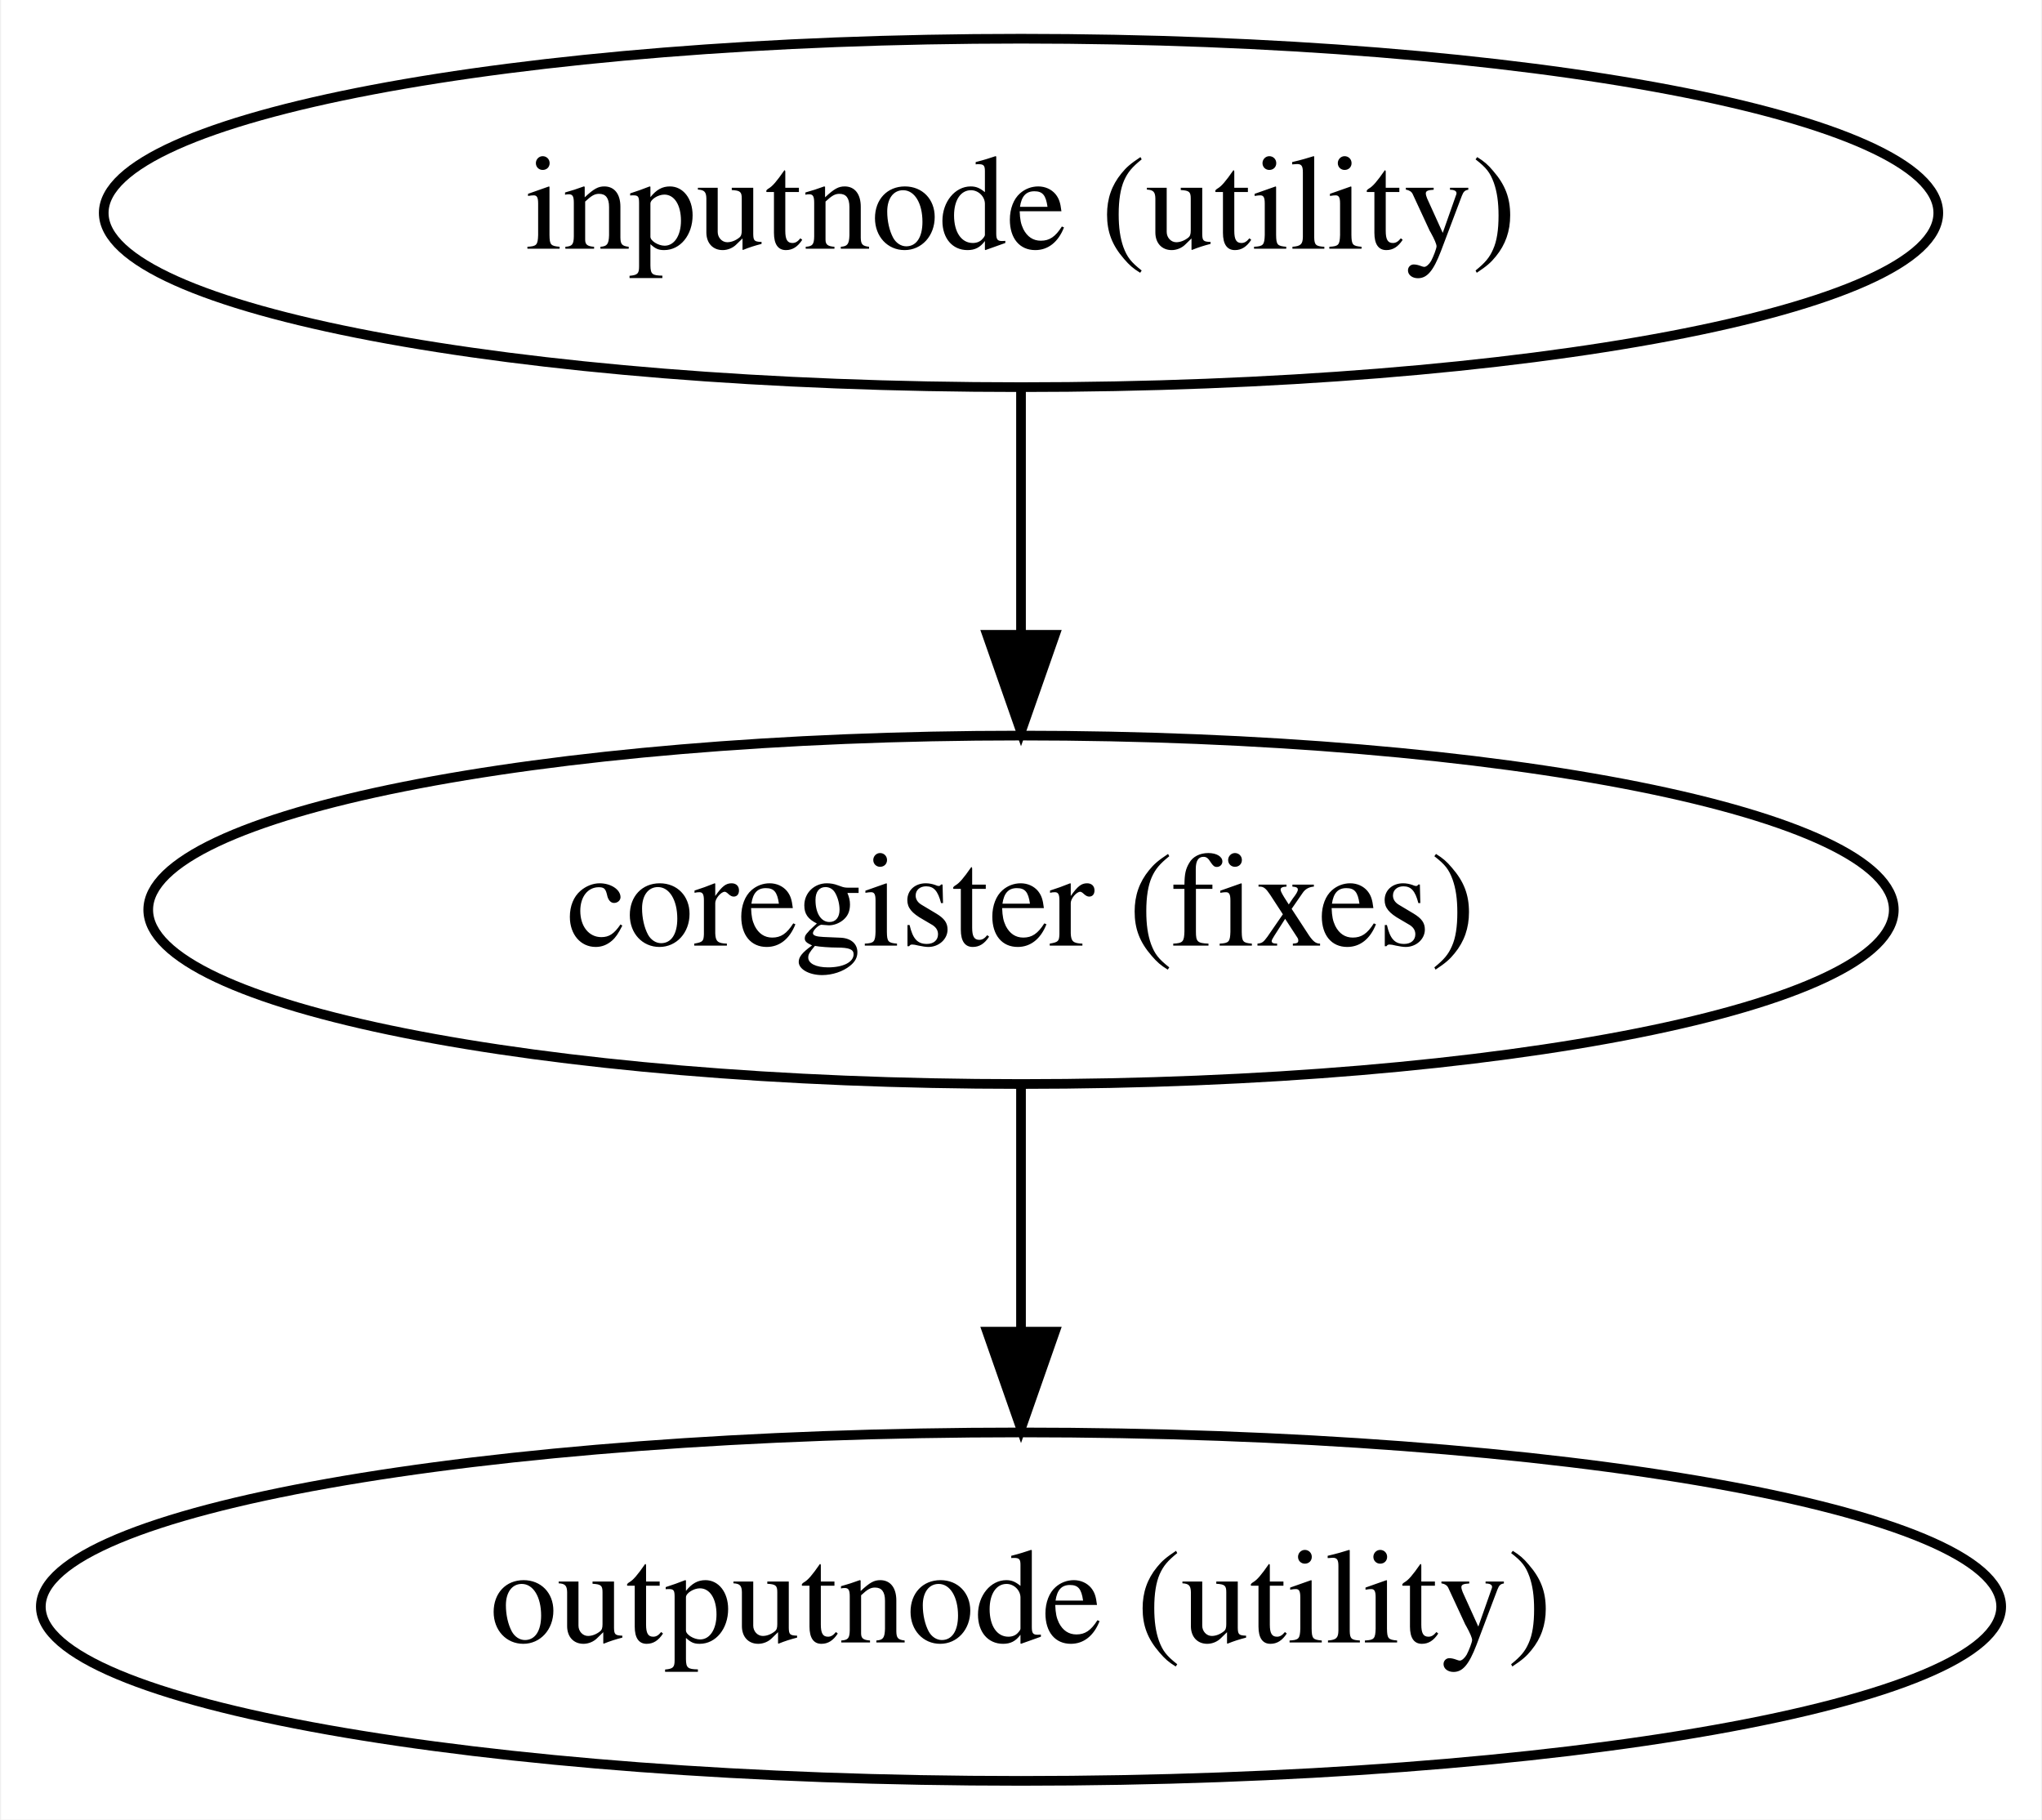
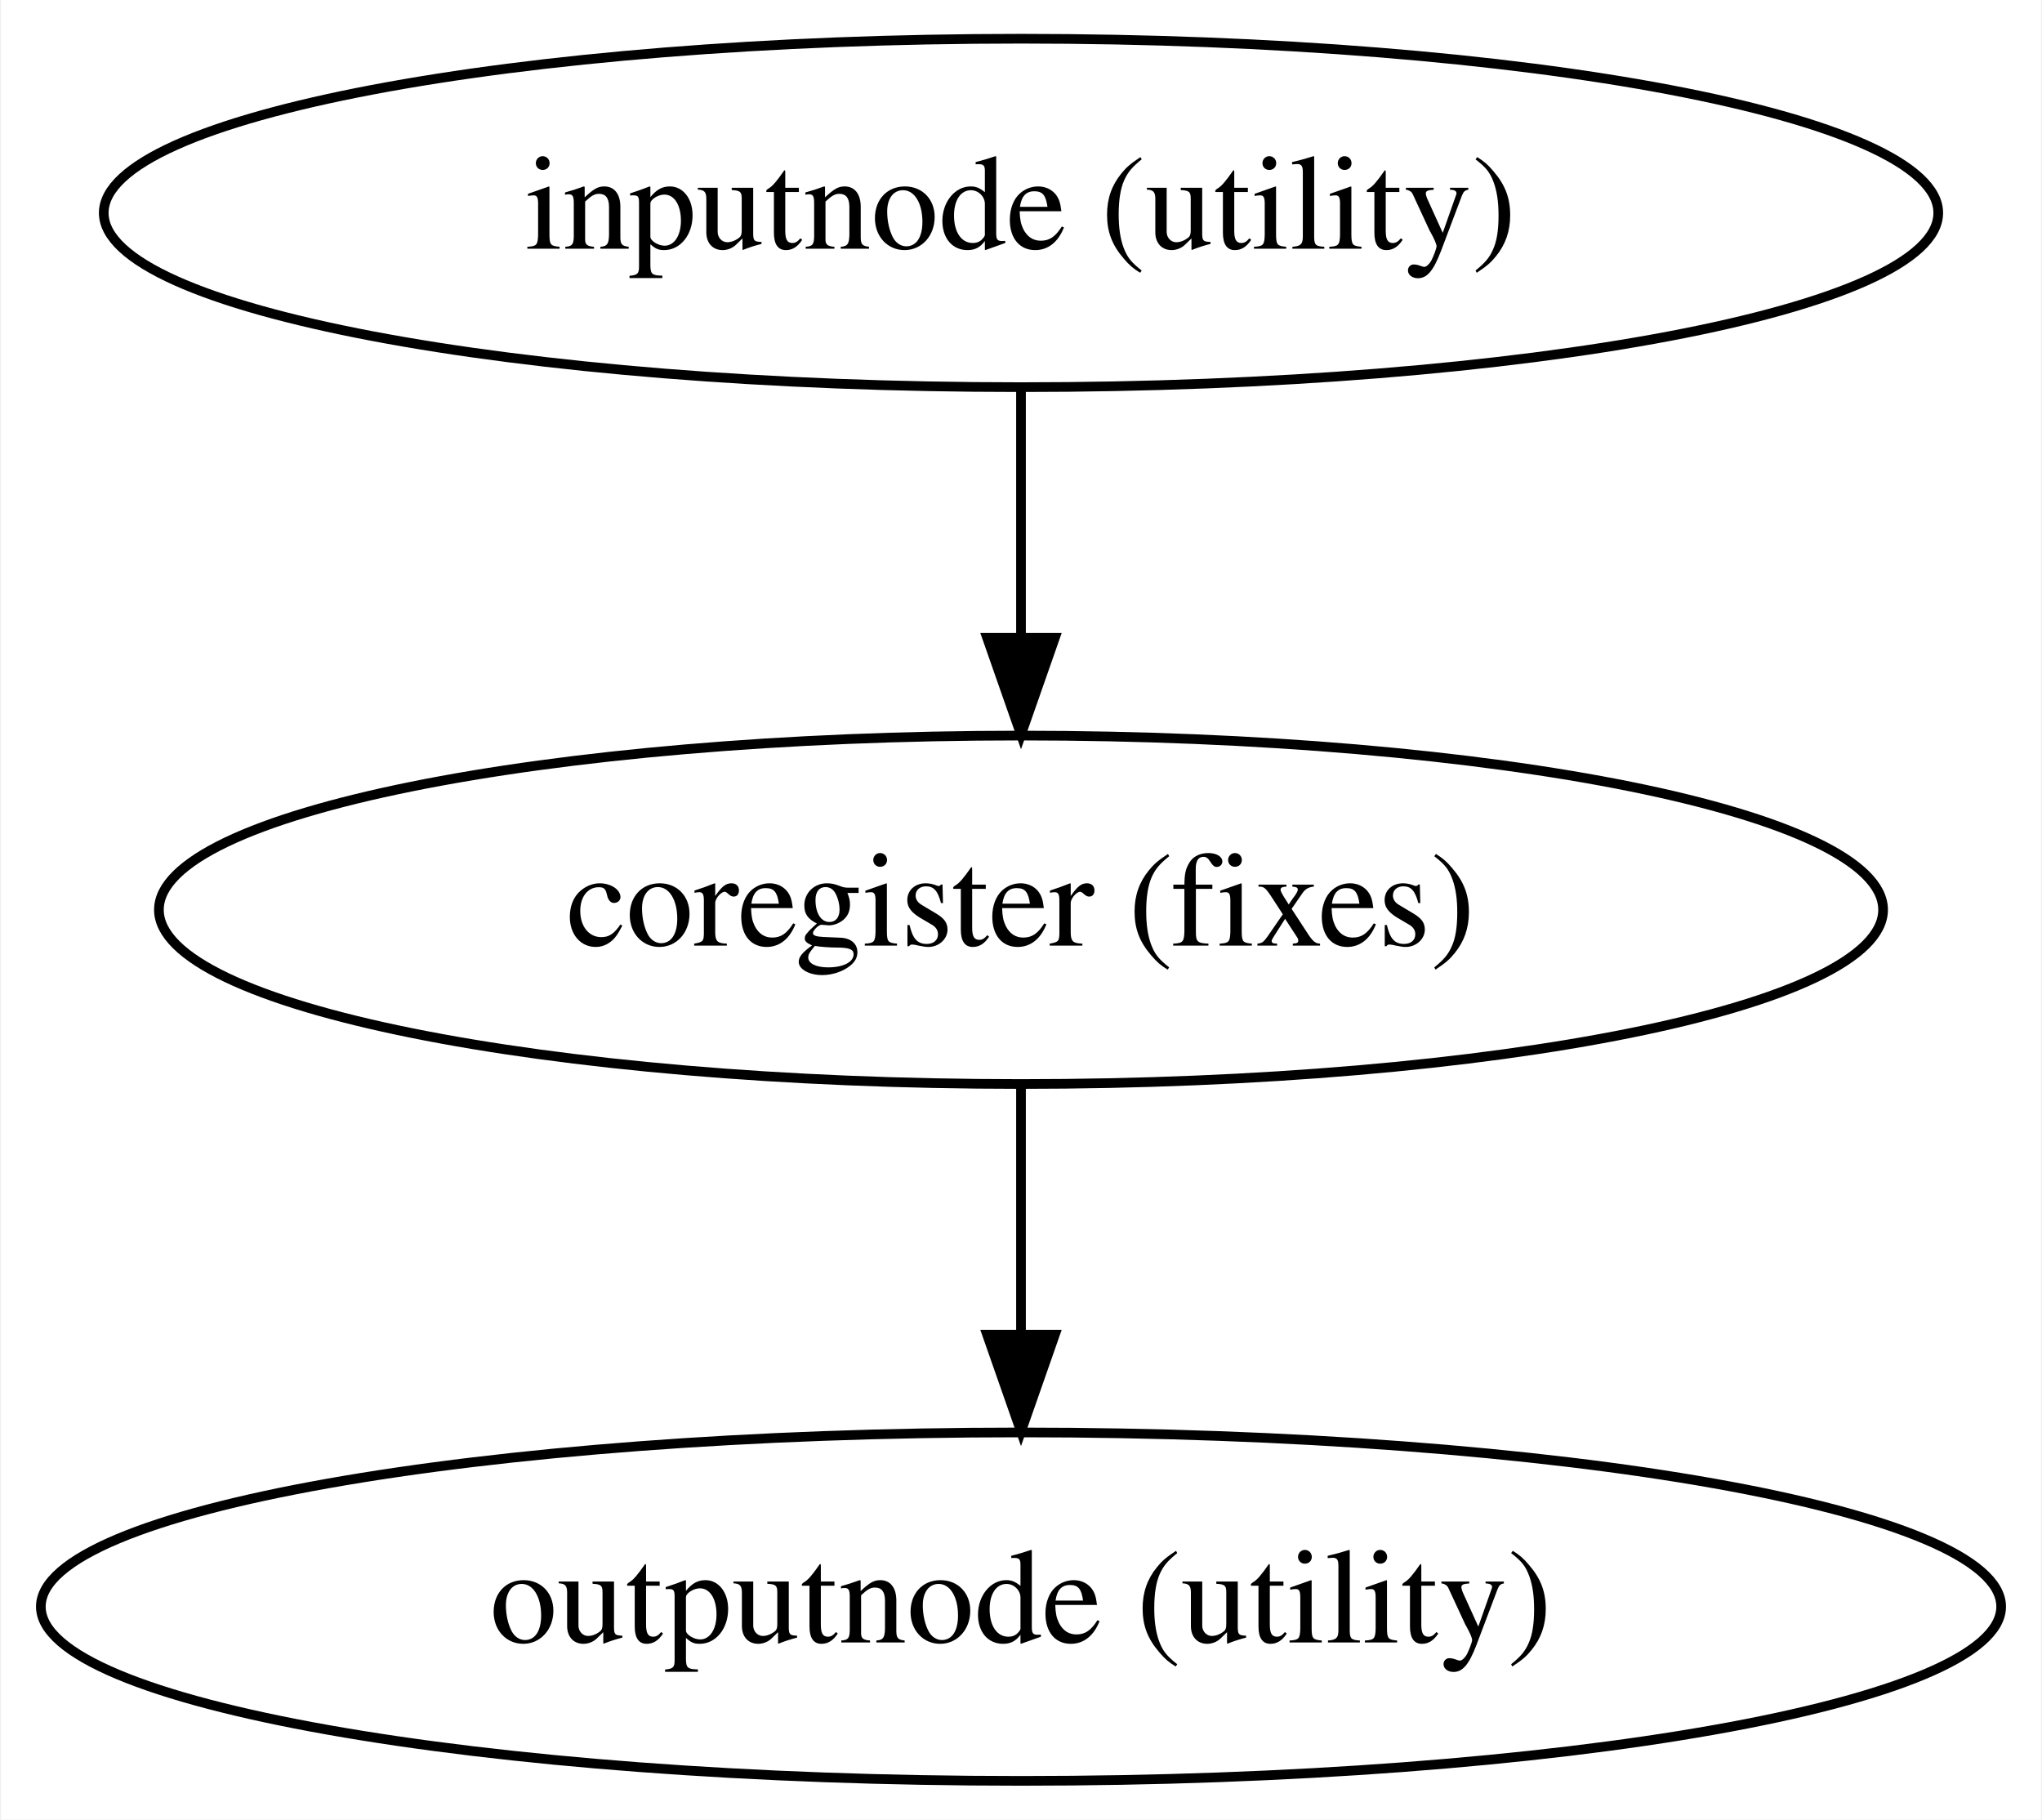
<svg xmlns="http://www.w3.org/2000/svg" width="211pt" height="188pt" viewBox="0.00 0.00 210.78 188.00">
  <g id="graph0" class="graph" transform="scale(1 1) rotate(0) translate(4 184)">
-     <polygon fill="#ffffff" stroke="transparent" points="-4,4 -4,-184 206.782,-184 206.782,4 -4,4" />
+     <polygon fill="white" stroke="transparent" points="-4,4 -4,-184 206.78,-184 206.78,4 -4,4" />
    <g id="node1" class="node">
-       <ellipse fill="none" stroke="#000000" cx="101.391" cy="-162" rx="94.783" ry="18" />
-       <text text-anchor="middle" x="101.391" y="-158.3" font-family="Times,serif" font-size="14.00" fill="#000000">inputnode (utility)</text>
+       <ellipse fill="none" stroke="black" cx="101.39" cy="-162" rx="94.78" ry="18" />
+       <text text-anchor="middle" x="101.39" y="-158.3" font-family="Times,serif" font-size="14.00">inputnode (utility)</text>
    </g>
    <g id="node2" class="node">
-       <ellipse fill="none" stroke="#000000" cx="101.391" cy="-90" rx="90.184" ry="18" />
-       <text text-anchor="middle" x="101.391" y="-86.3" font-family="Times,serif" font-size="14.00" fill="#000000">coregister (fixes)</text>
+       <ellipse fill="none" stroke="black" cx="101.39" cy="-90" rx="89.08" ry="18" />
+       <text text-anchor="middle" x="101.39" y="-86.3" font-family="Times,serif" font-size="14.00">coregister (fixes)</text>
    </g>
    <g id="edge1" class="edge">
-       <path fill="none" stroke="#000000" d="M101.391,-143.831C101.391,-136.131 101.391,-126.974 101.391,-118.417" />
-       <polygon fill="#000000" stroke="#000000" points="104.891,-118.413 101.391,-108.413 97.891,-118.413 104.891,-118.413" />
+       <path fill="none" stroke="black" d="M101.39,-143.7C101.39,-135.98 101.39,-126.71 101.39,-118.11" />
+       <polygon fill="black" stroke="black" points="104.89,-118.1 101.39,-108.1 97.89,-118.1 104.89,-118.1" />
    </g>
    <g id="node3" class="node">
-       <ellipse fill="none" stroke="#000000" cx="101.391" cy="-18" rx="101.282" ry="18" />
-       <text text-anchor="middle" x="101.391" y="-14.3" font-family="Times,serif" font-size="14.00" fill="#000000">outputnode (utility)</text>
+       <ellipse fill="none" stroke="black" cx="101.39" cy="-18" rx="101.28" ry="18" />
+       <text text-anchor="middle" x="101.39" y="-14.3" font-family="Times,serif" font-size="14.00">outputnode (utility)</text>
    </g>
    <g id="edge2" class="edge">
-       <path fill="none" stroke="#000000" d="M101.391,-71.831C101.391,-64.131 101.391,-54.974 101.391,-46.417" />
-       <polygon fill="#000000" stroke="#000000" points="104.891,-46.413 101.391,-36.413 97.891,-46.413 104.891,-46.413" />
+       <path fill="none" stroke="black" d="M101.39,-71.7C101.39,-63.98 101.39,-54.71 101.39,-46.11" />
+       <polygon fill="black" stroke="black" points="104.89,-46.1 101.39,-36.1 97.89,-46.1 104.89,-46.1" />
    </g>
  </g>
</svg>
